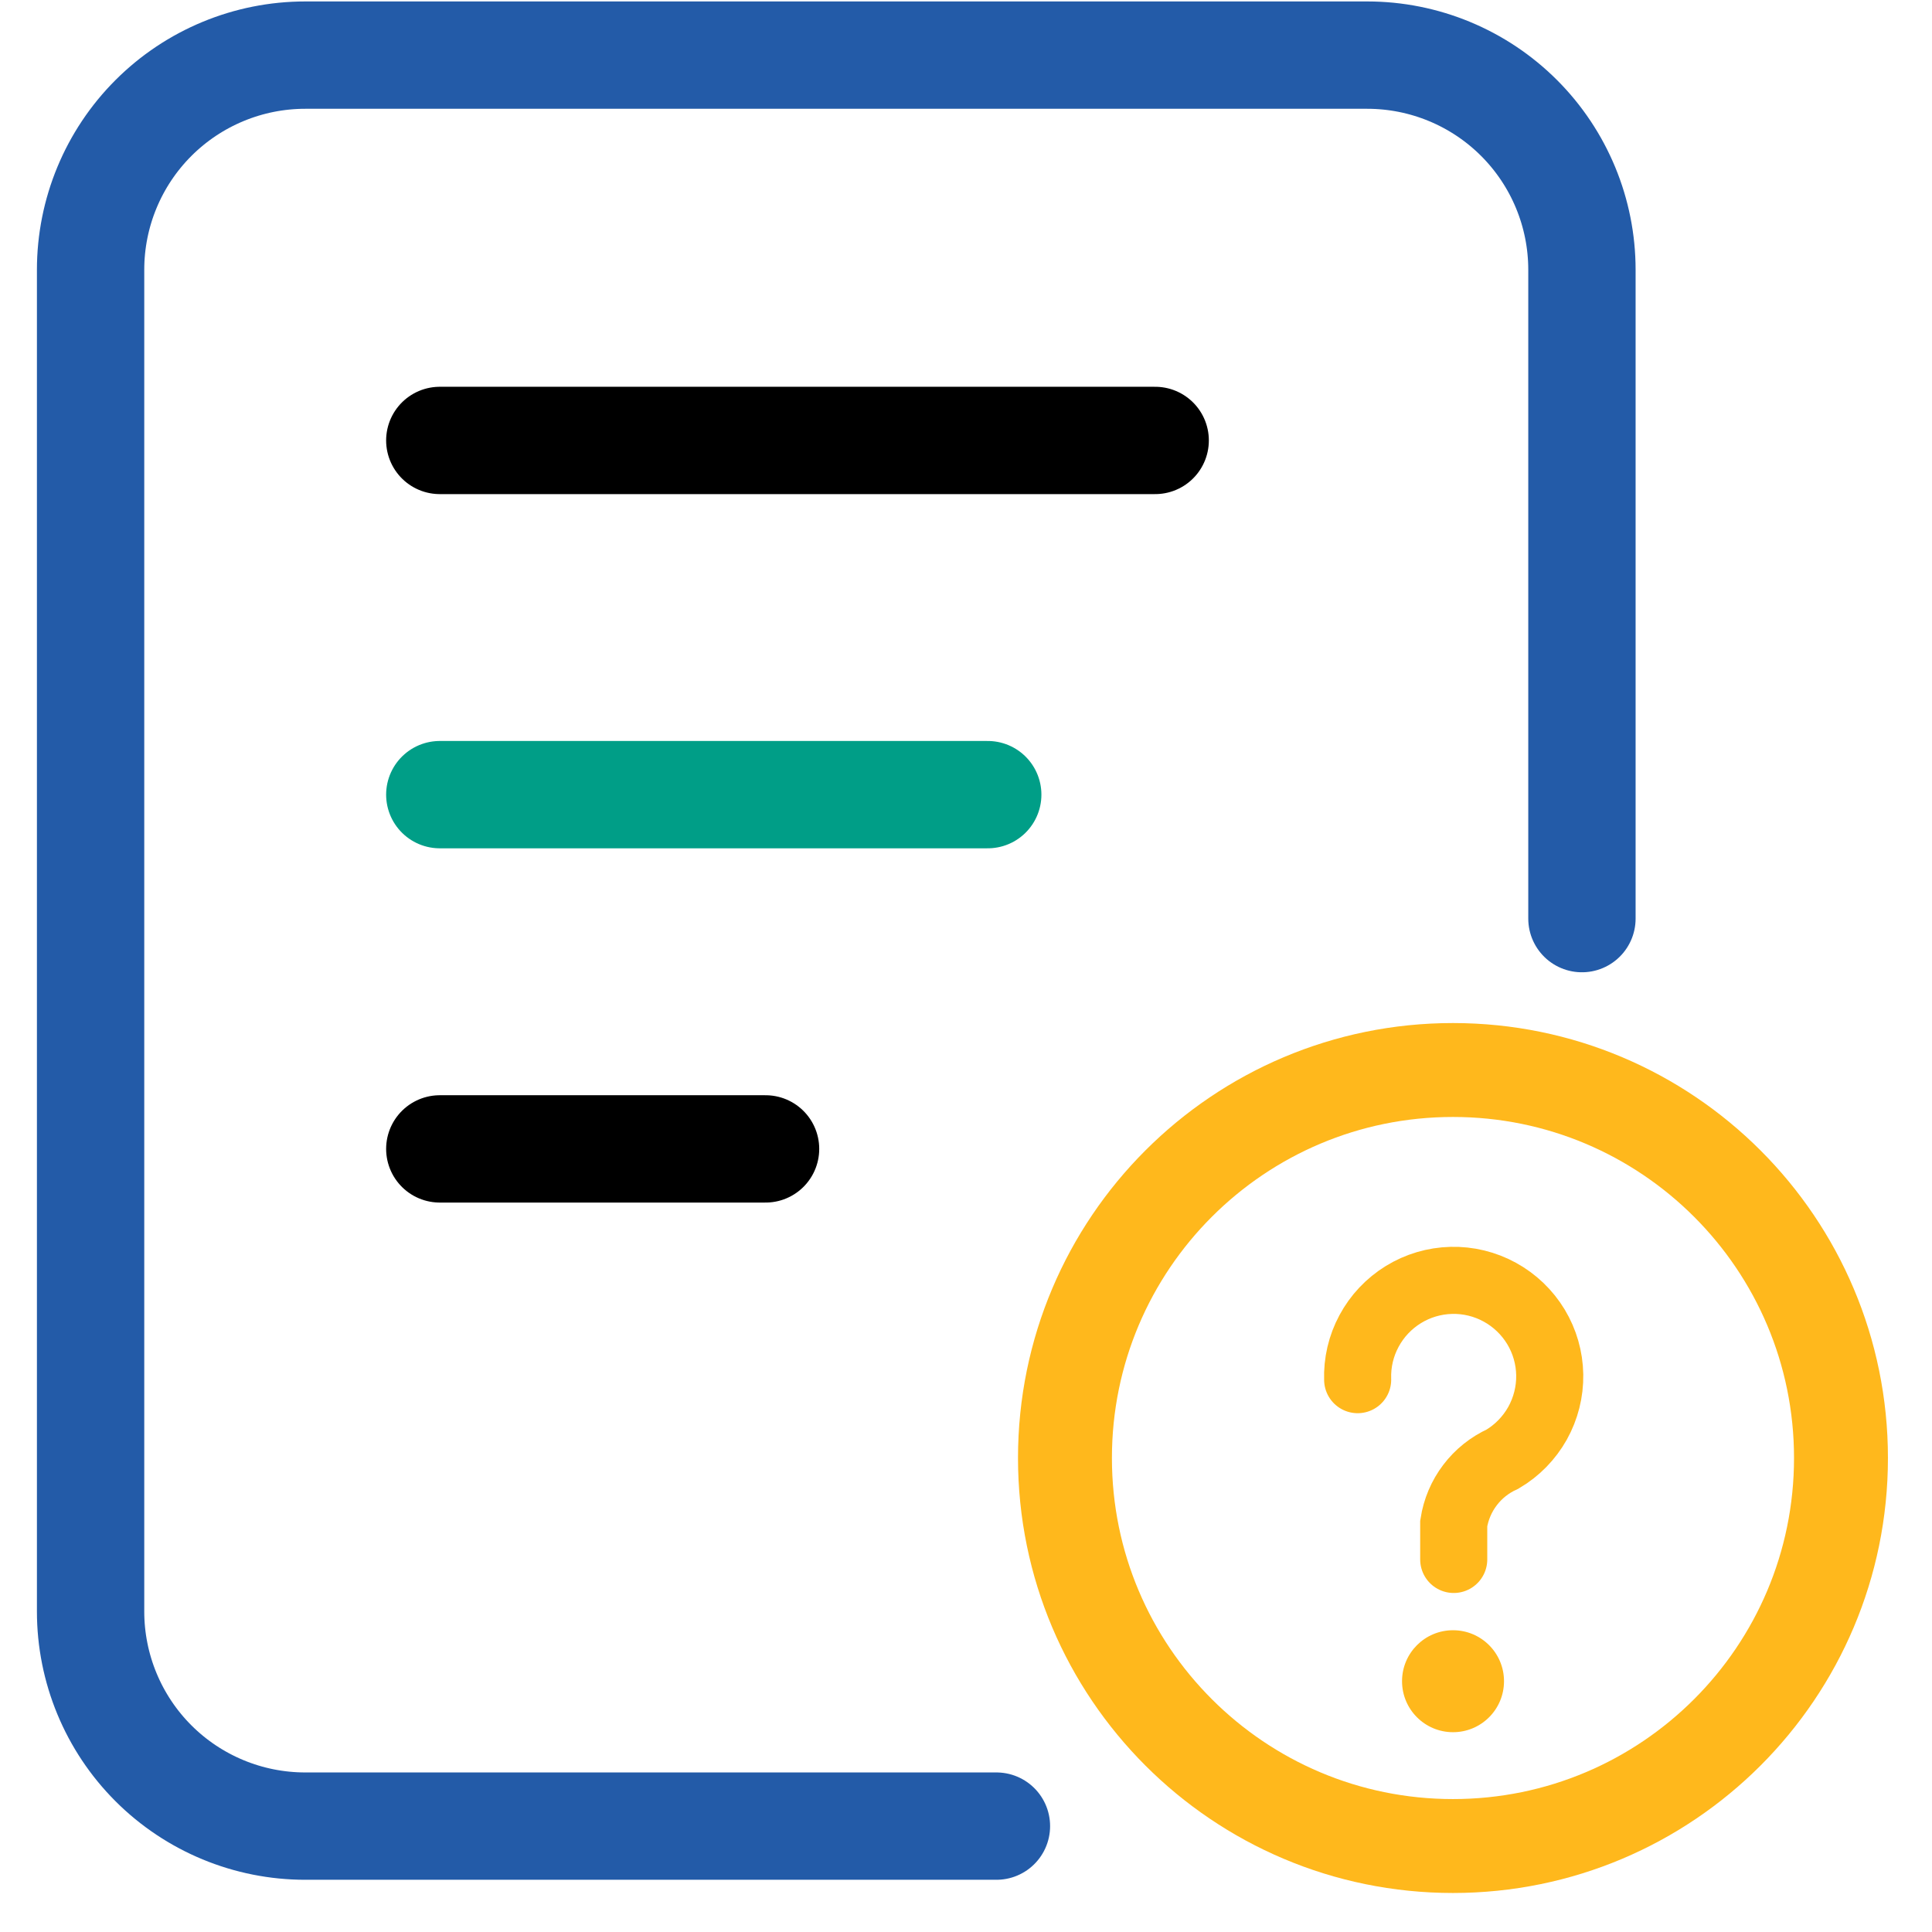
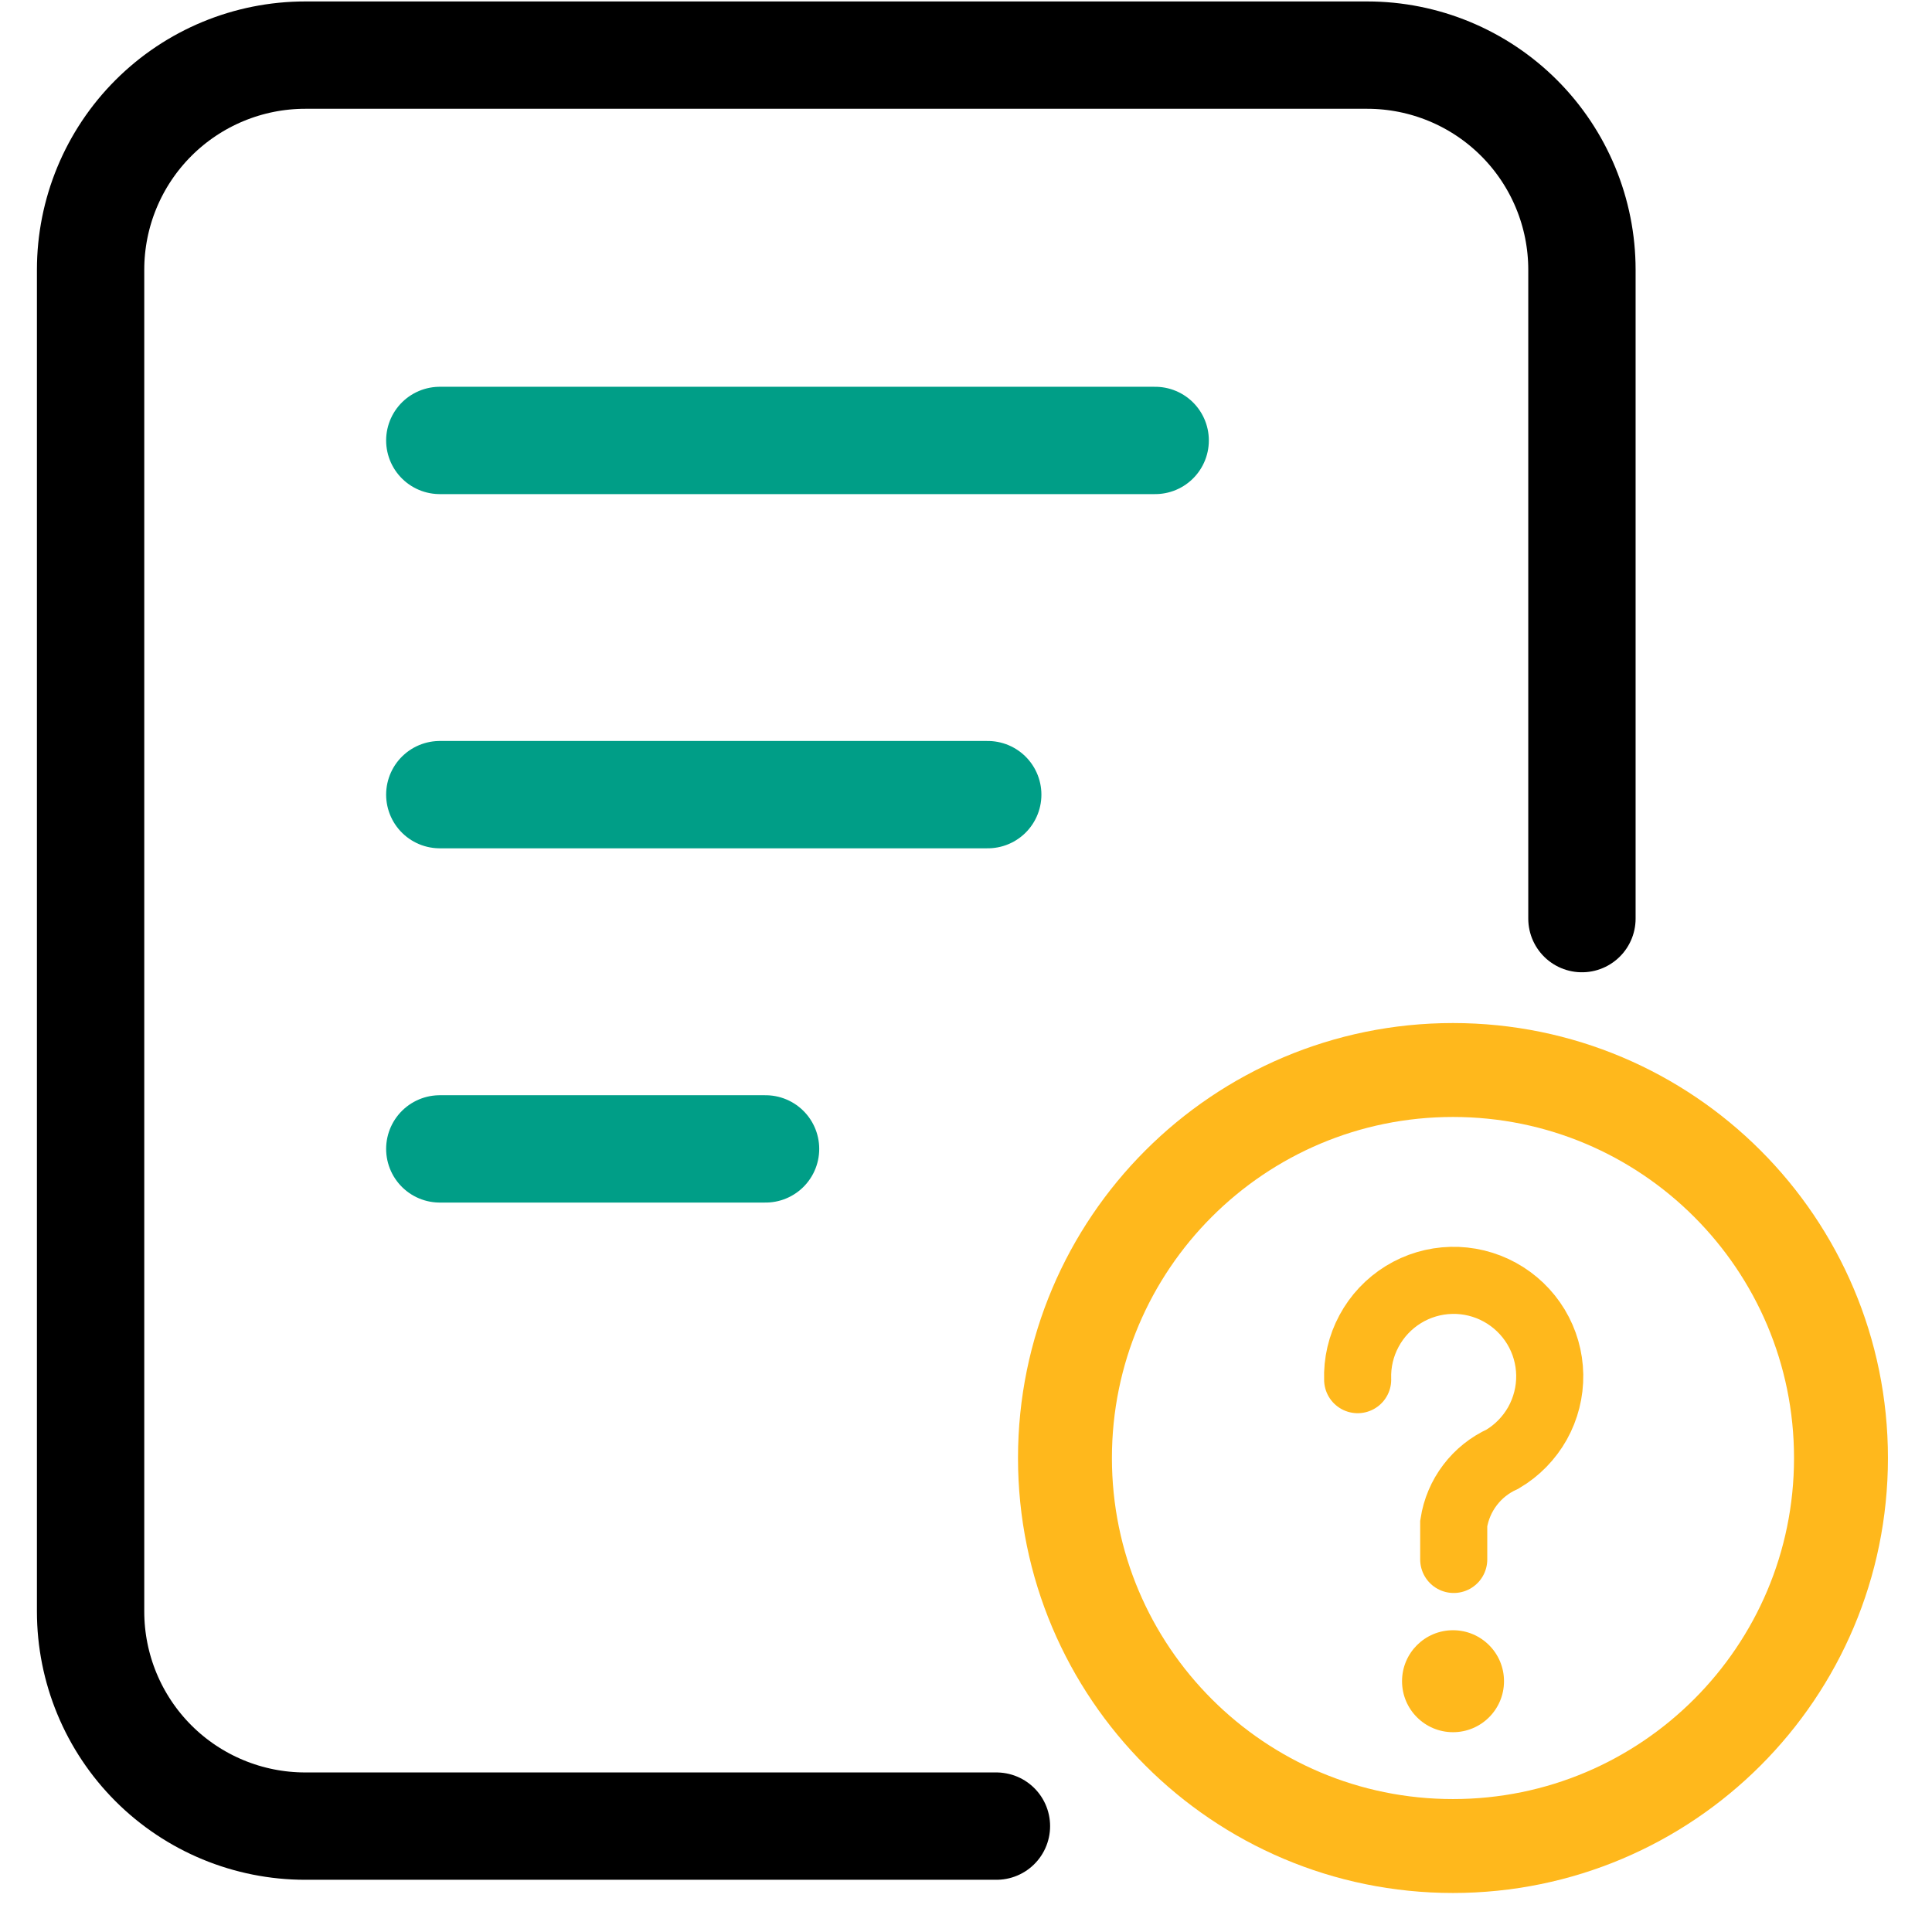
<svg xmlns="http://www.w3.org/2000/svg" width="36" height="36" viewBox="0 0 36 36" fill="none">
-   <path d="M18.567 34.027H5.688C4.627 34.027 3.609 33.606 2.859 32.856C2.109 32.106 1.688 31.088 1.688 30.027V5.027C1.688 3.966 2.109 2.949 2.859 2.199C3.609 1.449 4.627 1.027 5.688 1.027H25.477C26.538 1.027 27.556 1.449 28.306 2.199C29.056 2.949 29.477 3.966 29.477 5.027V17.117" stroke="#235BA8" stroke-width="2" stroke-miterlimit="10" stroke-linecap="round" />
+   <path d="M18.567 34.027H5.688C4.627 34.027 3.609 33.606 2.859 32.856C2.109 32.106 1.688 31.088 1.688 30.027V5.027C1.688 3.966 2.109 2.949 2.859 2.199C3.609 1.449 4.627 1.027 5.688 1.027H25.477C26.538 1.027 27.556 1.449 28.306 2.199C29.056 2.949 29.477 3.966 29.477 5.027V17.117" stroke="currentColor" stroke-width="2" stroke-miterlimit="10" stroke-linecap="round" class="transition-all duration-500" />
  <path d="M8.195 14.807H18.405" stroke="#009E87" stroke-width="2" stroke-linecap="round" stroke-linejoin="round" />
-   <path d="M8.195 8.207H21.525" stroke="currentColor" stroke-width="2" stroke-linecap="round" stroke-linejoin="round" />
-   <path d="M8.195 21.408H14.265" stroke="currentColor" stroke-width="2" stroke-linecap="round" stroke-linejoin="round" />
+   <path d="M8.195 8.207H21.525" stroke="#009E87" stroke-width="2" stroke-linecap="round" stroke-linejoin="round" />
+   <path d="M8.195 21.408H14.265" stroke="#009E87" stroke-width="2" stroke-linecap="round" stroke-linejoin="round" />
  <path d="M27.074 34.398C31.067 34.398 34.304 31.16 34.304 27.168C34.304 23.174 31.067 19.938 27.074 19.938C23.081 19.938 19.844 23.174 19.844 27.168C19.844 31.16 23.081 34.398 27.074 34.398Z" stroke="#FFB81C" stroke-width="1.75" />
  <path d="M25.298 25.708C25.287 25.392 25.36 25.079 25.51 24.801C25.659 24.523 25.88 24.289 26.149 24.123C26.418 23.957 26.726 23.866 27.042 23.858C27.358 23.85 27.67 23.926 27.947 24.078C28.224 24.23 28.456 24.452 28.62 24.723C28.783 24.993 28.872 25.302 28.877 25.618C28.882 25.934 28.803 26.246 28.649 26.522C28.494 26.797 28.27 27.027 27.998 27.188C27.758 27.297 27.55 27.463 27.391 27.673C27.232 27.882 27.128 28.128 27.088 28.388V29.058" stroke="#FFB81C" stroke-width="1.25" stroke-linecap="round" />
  <path d="M27.075 32.277C27.6 32.277 28.025 31.852 28.025 31.327C28.025 30.802 27.6 30.377 27.075 30.377C26.55 30.377 26.125 30.802 26.125 31.327C26.125 31.852 26.55 32.277 27.075 32.277Z" fill="#FFB81C" />
</svg>
